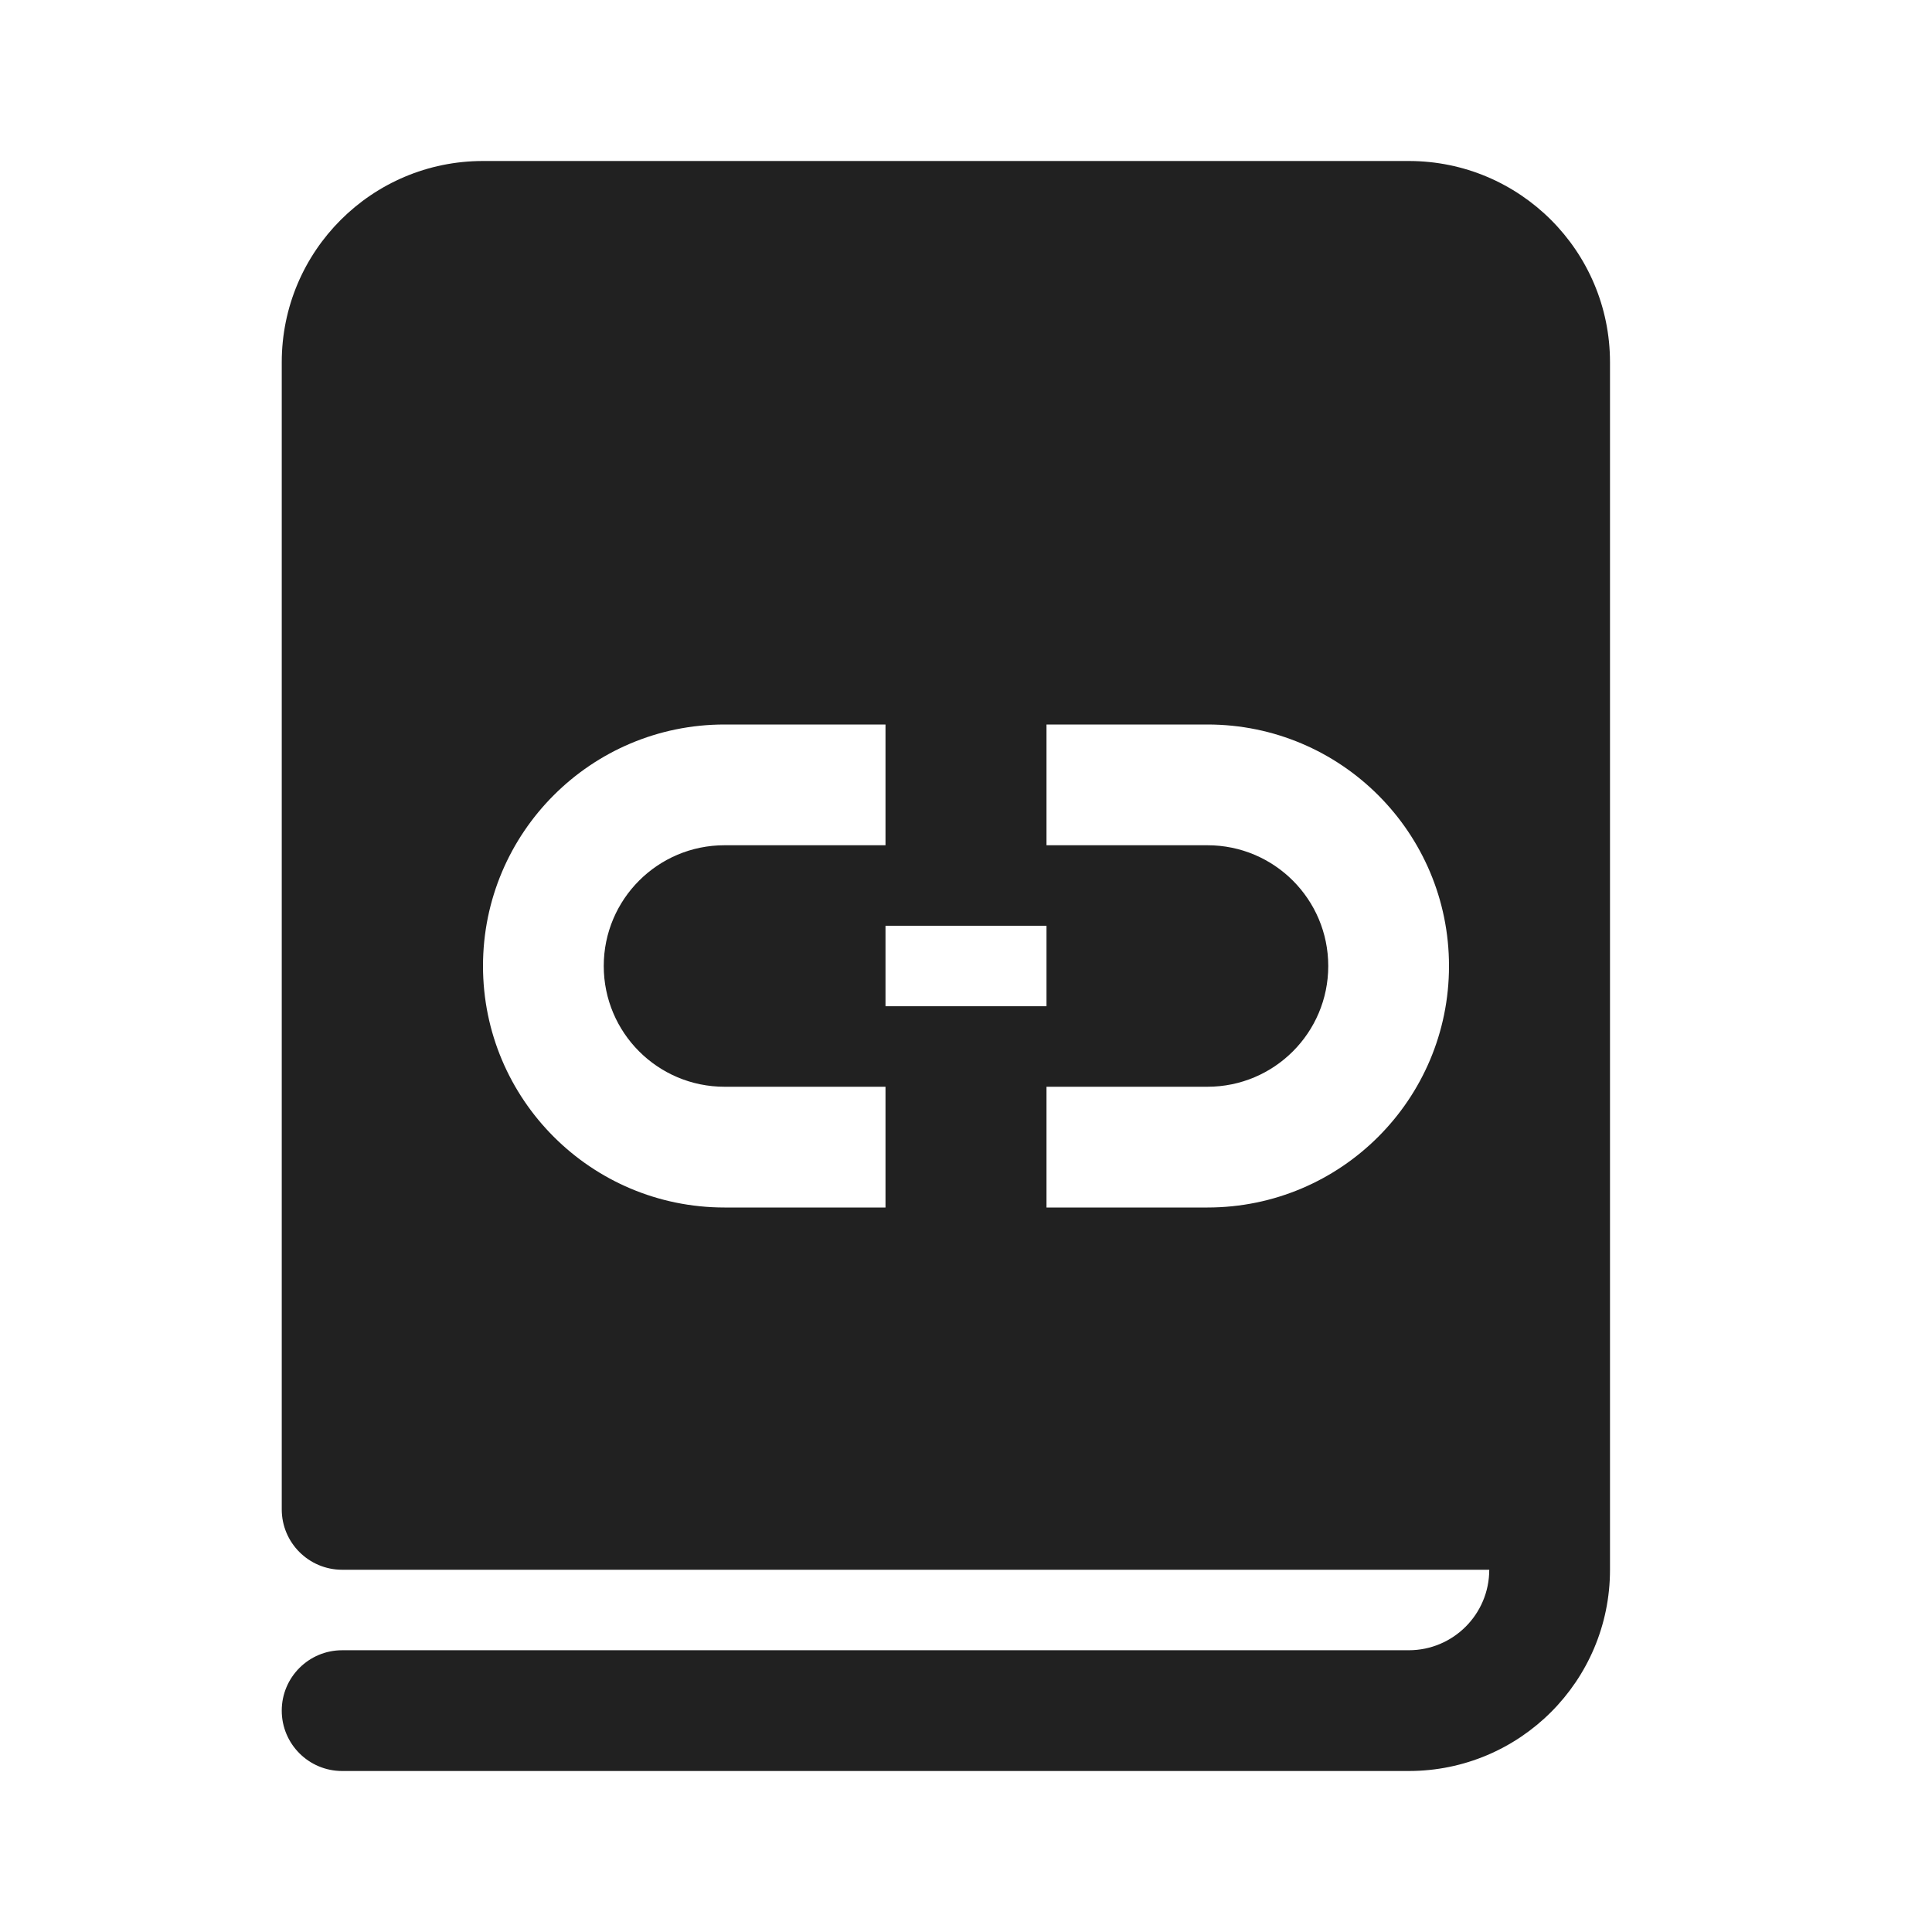
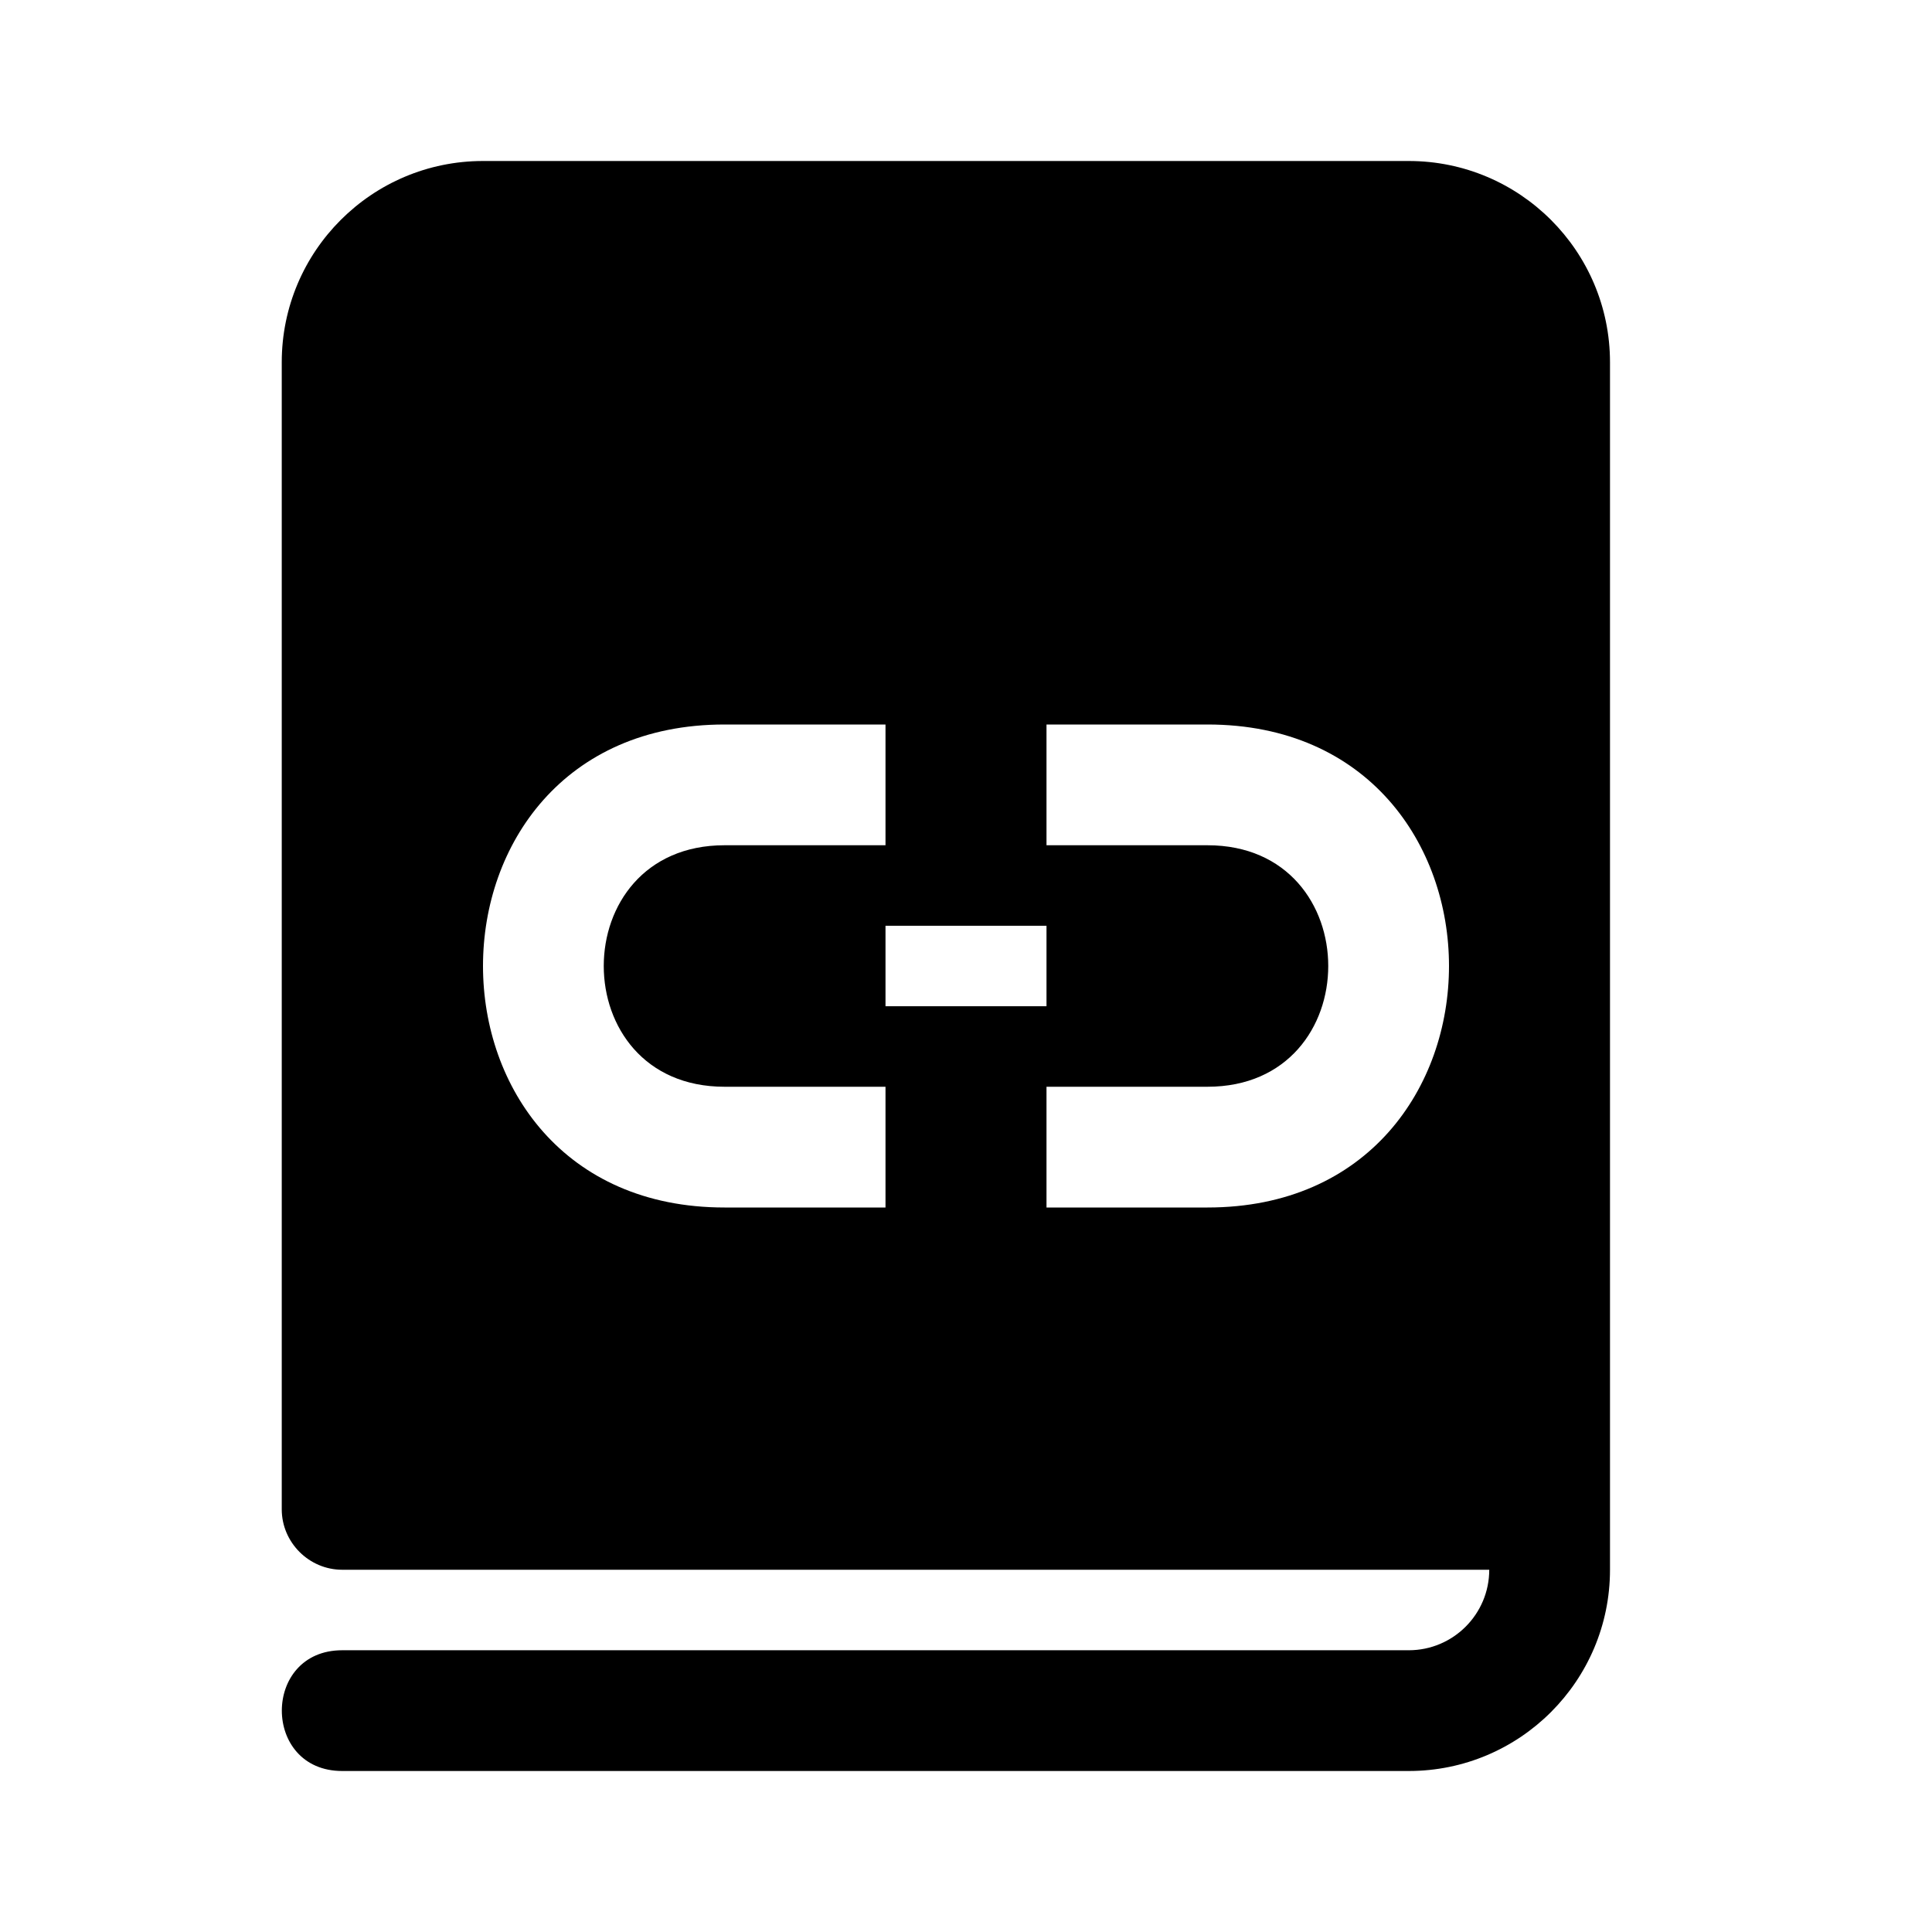
- <svg xmlns="http://www.w3.org/2000/svg" width="24" height="24" fill="none" viewBox="0 0 24 24">
-   <path fill="#212121" fill-rule="evenodd" clip-rule="evenodd" d="M17.5 2H6A2.5 2.5 0 0 0 3.5 4.5v14.25c0 .414.336.75.75.75H18.5a1 1 0 0 1-1 1H4.25a.75.75 0 0 0 0 1.5H17.5a2.5 2.5 0 0 0 2.5-2.5V4.5A2.5 2.5 0 0 0 17.5 2z M 9 9 A 3 3 0 0 0 9 15 L 11 15 L 11 13.5 L 9 13.5 A 1.5 1.5 0 0 1 9 10.5 L 11 10.5 L 11 9 Z M 15 9 L 13 9 L 13 10.5 L 15 10.5 A 1.5 1.5 0 0 1 15 13.5 L 13 13.5 L 13 15 L 15 15 A 3 3 0 0 0 15 9 Z M 11 11.5 L 13 11.5 L 13 12.5 L 11 12.5 Z" />
+ <svg xmlns="http://www.w3.org/2000/svg" width="24" height="24" viewBox="0 0 24 24">
+   <path fill-rule="evenodd" d="M17.5 2L6 2C4.62 2 3.5 3.12 3.5 4.5L3.5 18.749C3.5 19.161 3.839 19.5 4.251 19.5L18.5 19.5C18.5 20.052 18.052 20.5 17.5 20.5L4.251 20.5C3.251 20.5 3.251 22 4.251 22L17.5 22C18.88 22 20 20.88 20 19.5L20 4.5C20 3.12 18.88 2 17.5 2ZM9 9C5 9 5 15 9 15L11 15L11 13.5L9 13.5C7 13.5 7 10.5 9 10.5L11 10.5L11 9ZM15 9L13 9L13 10.5L15 10.5C17 10.5 17 13.5 15 13.5L13 13.5L13 15L15 15C19 15 19 9 15 9ZM11 11.5L13 11.5L13 12.5L11 12.5Z" />
</svg>
